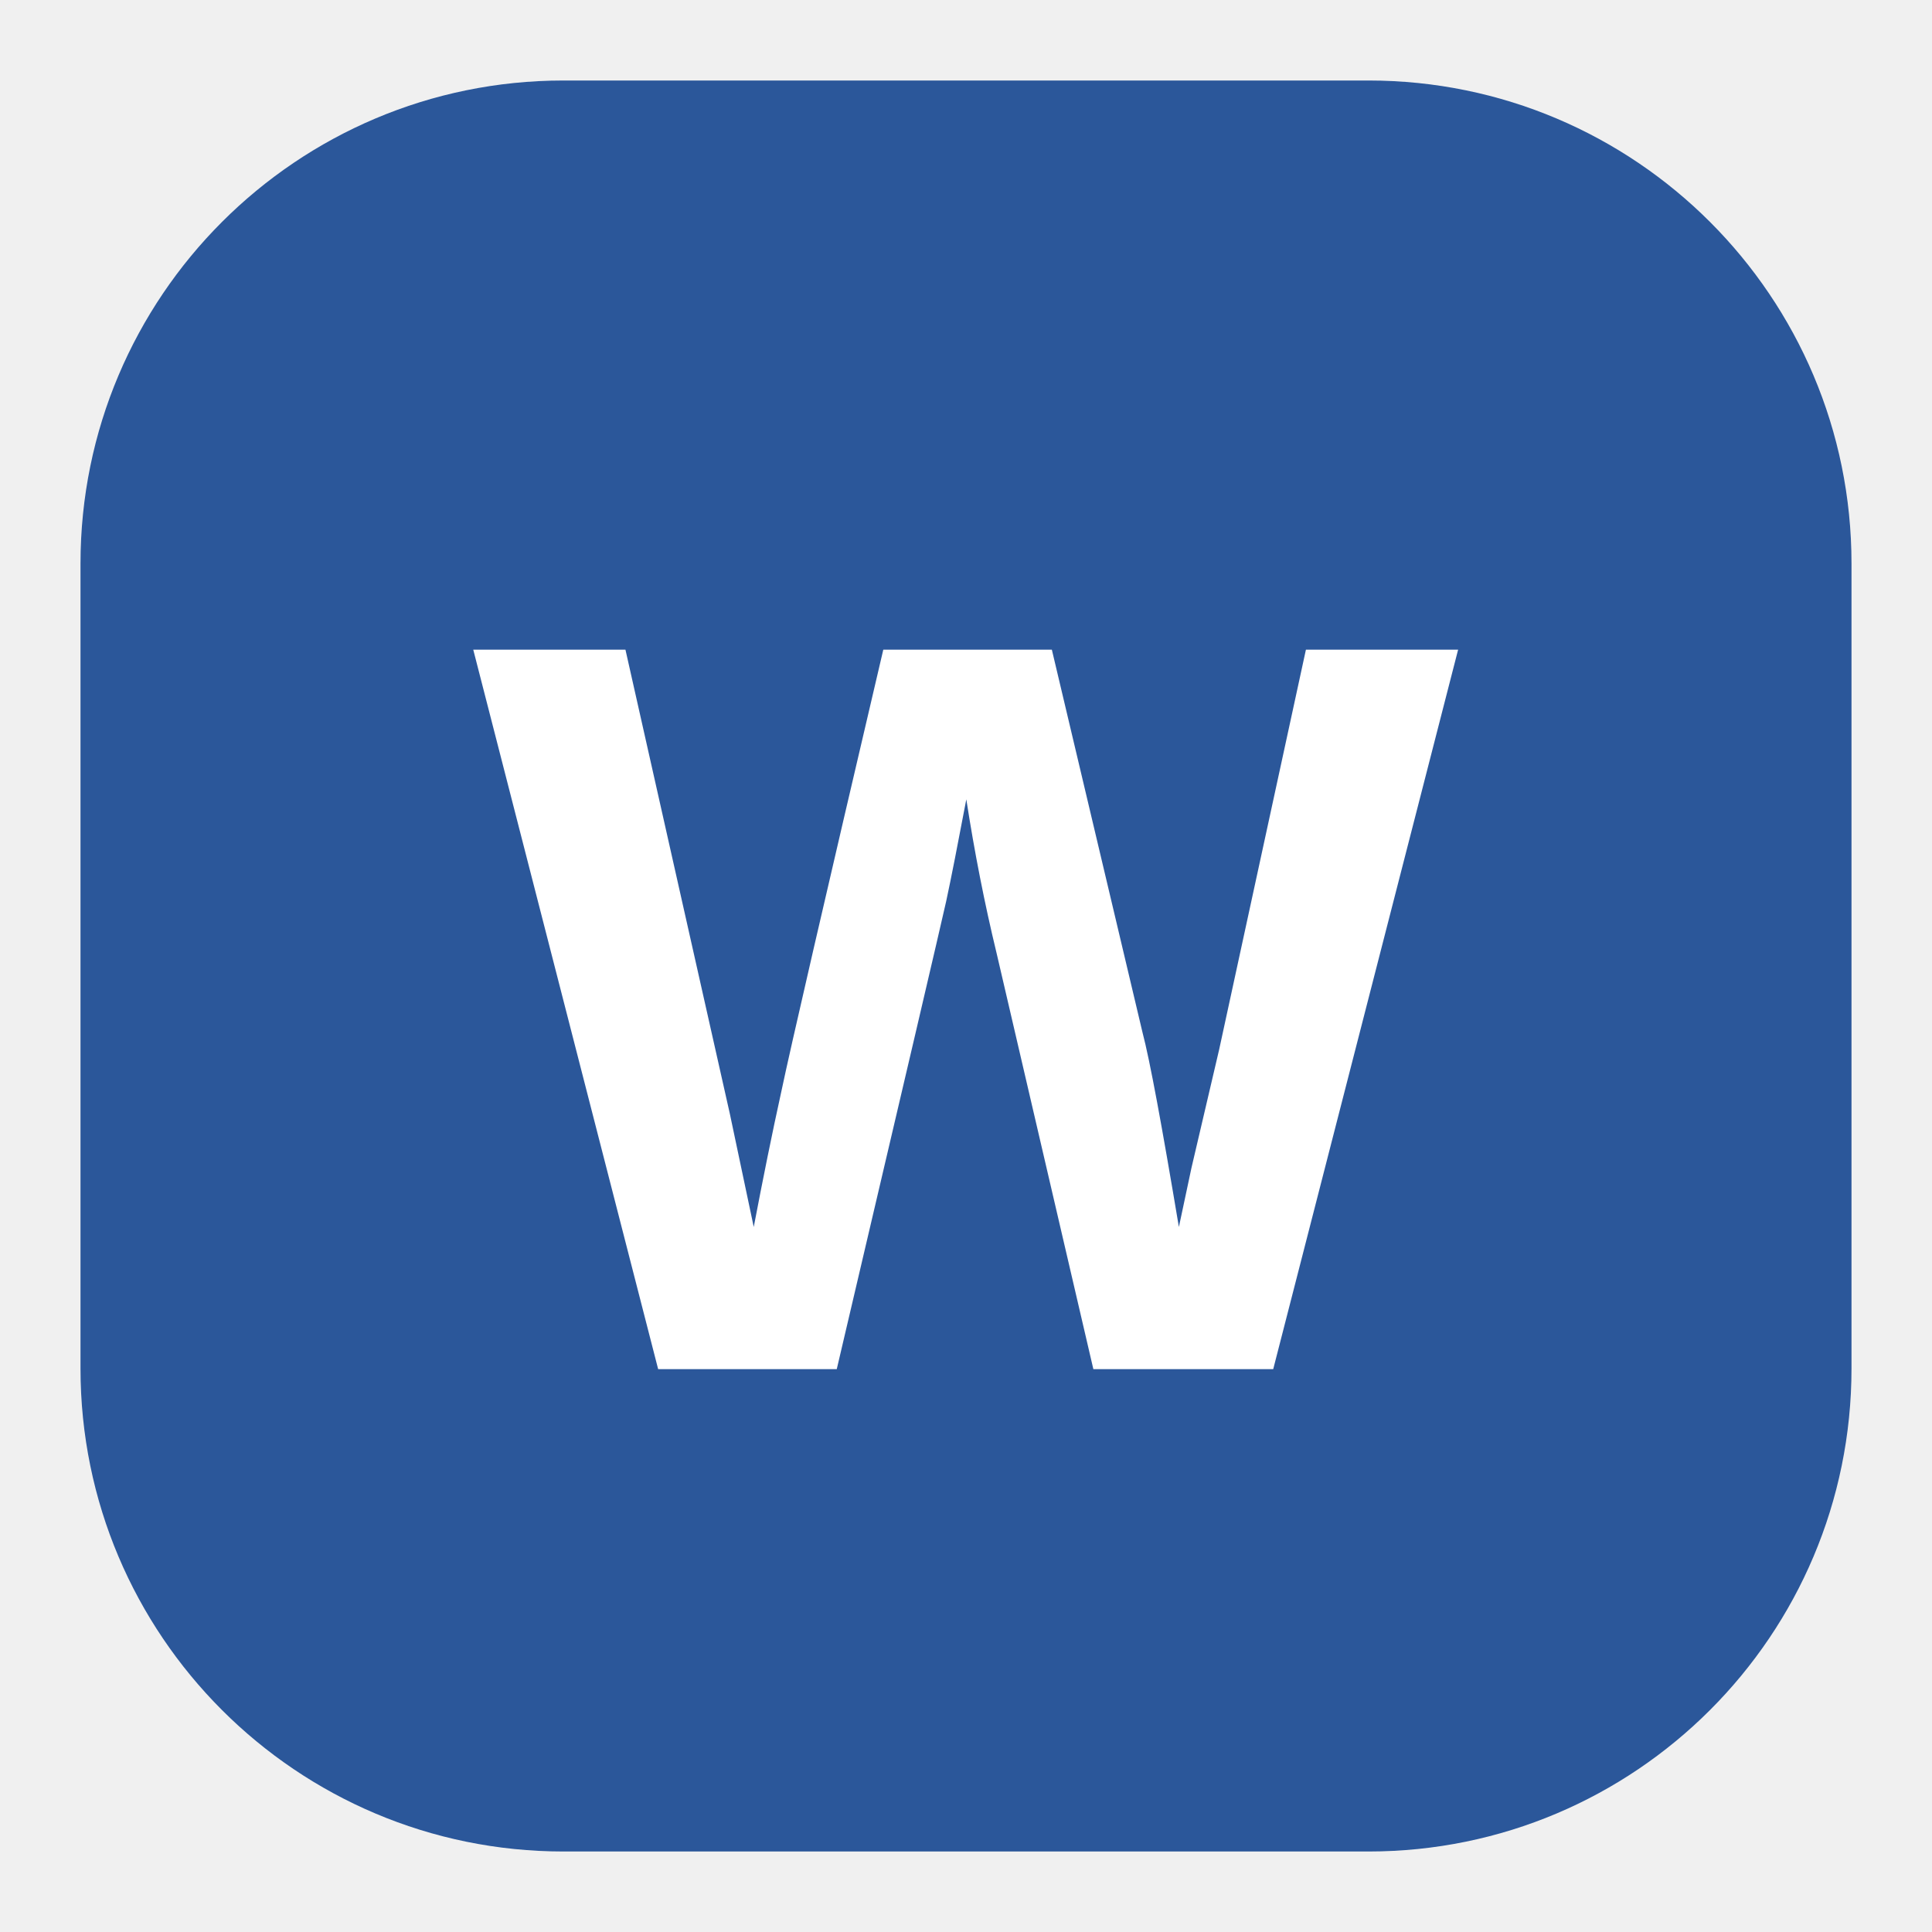
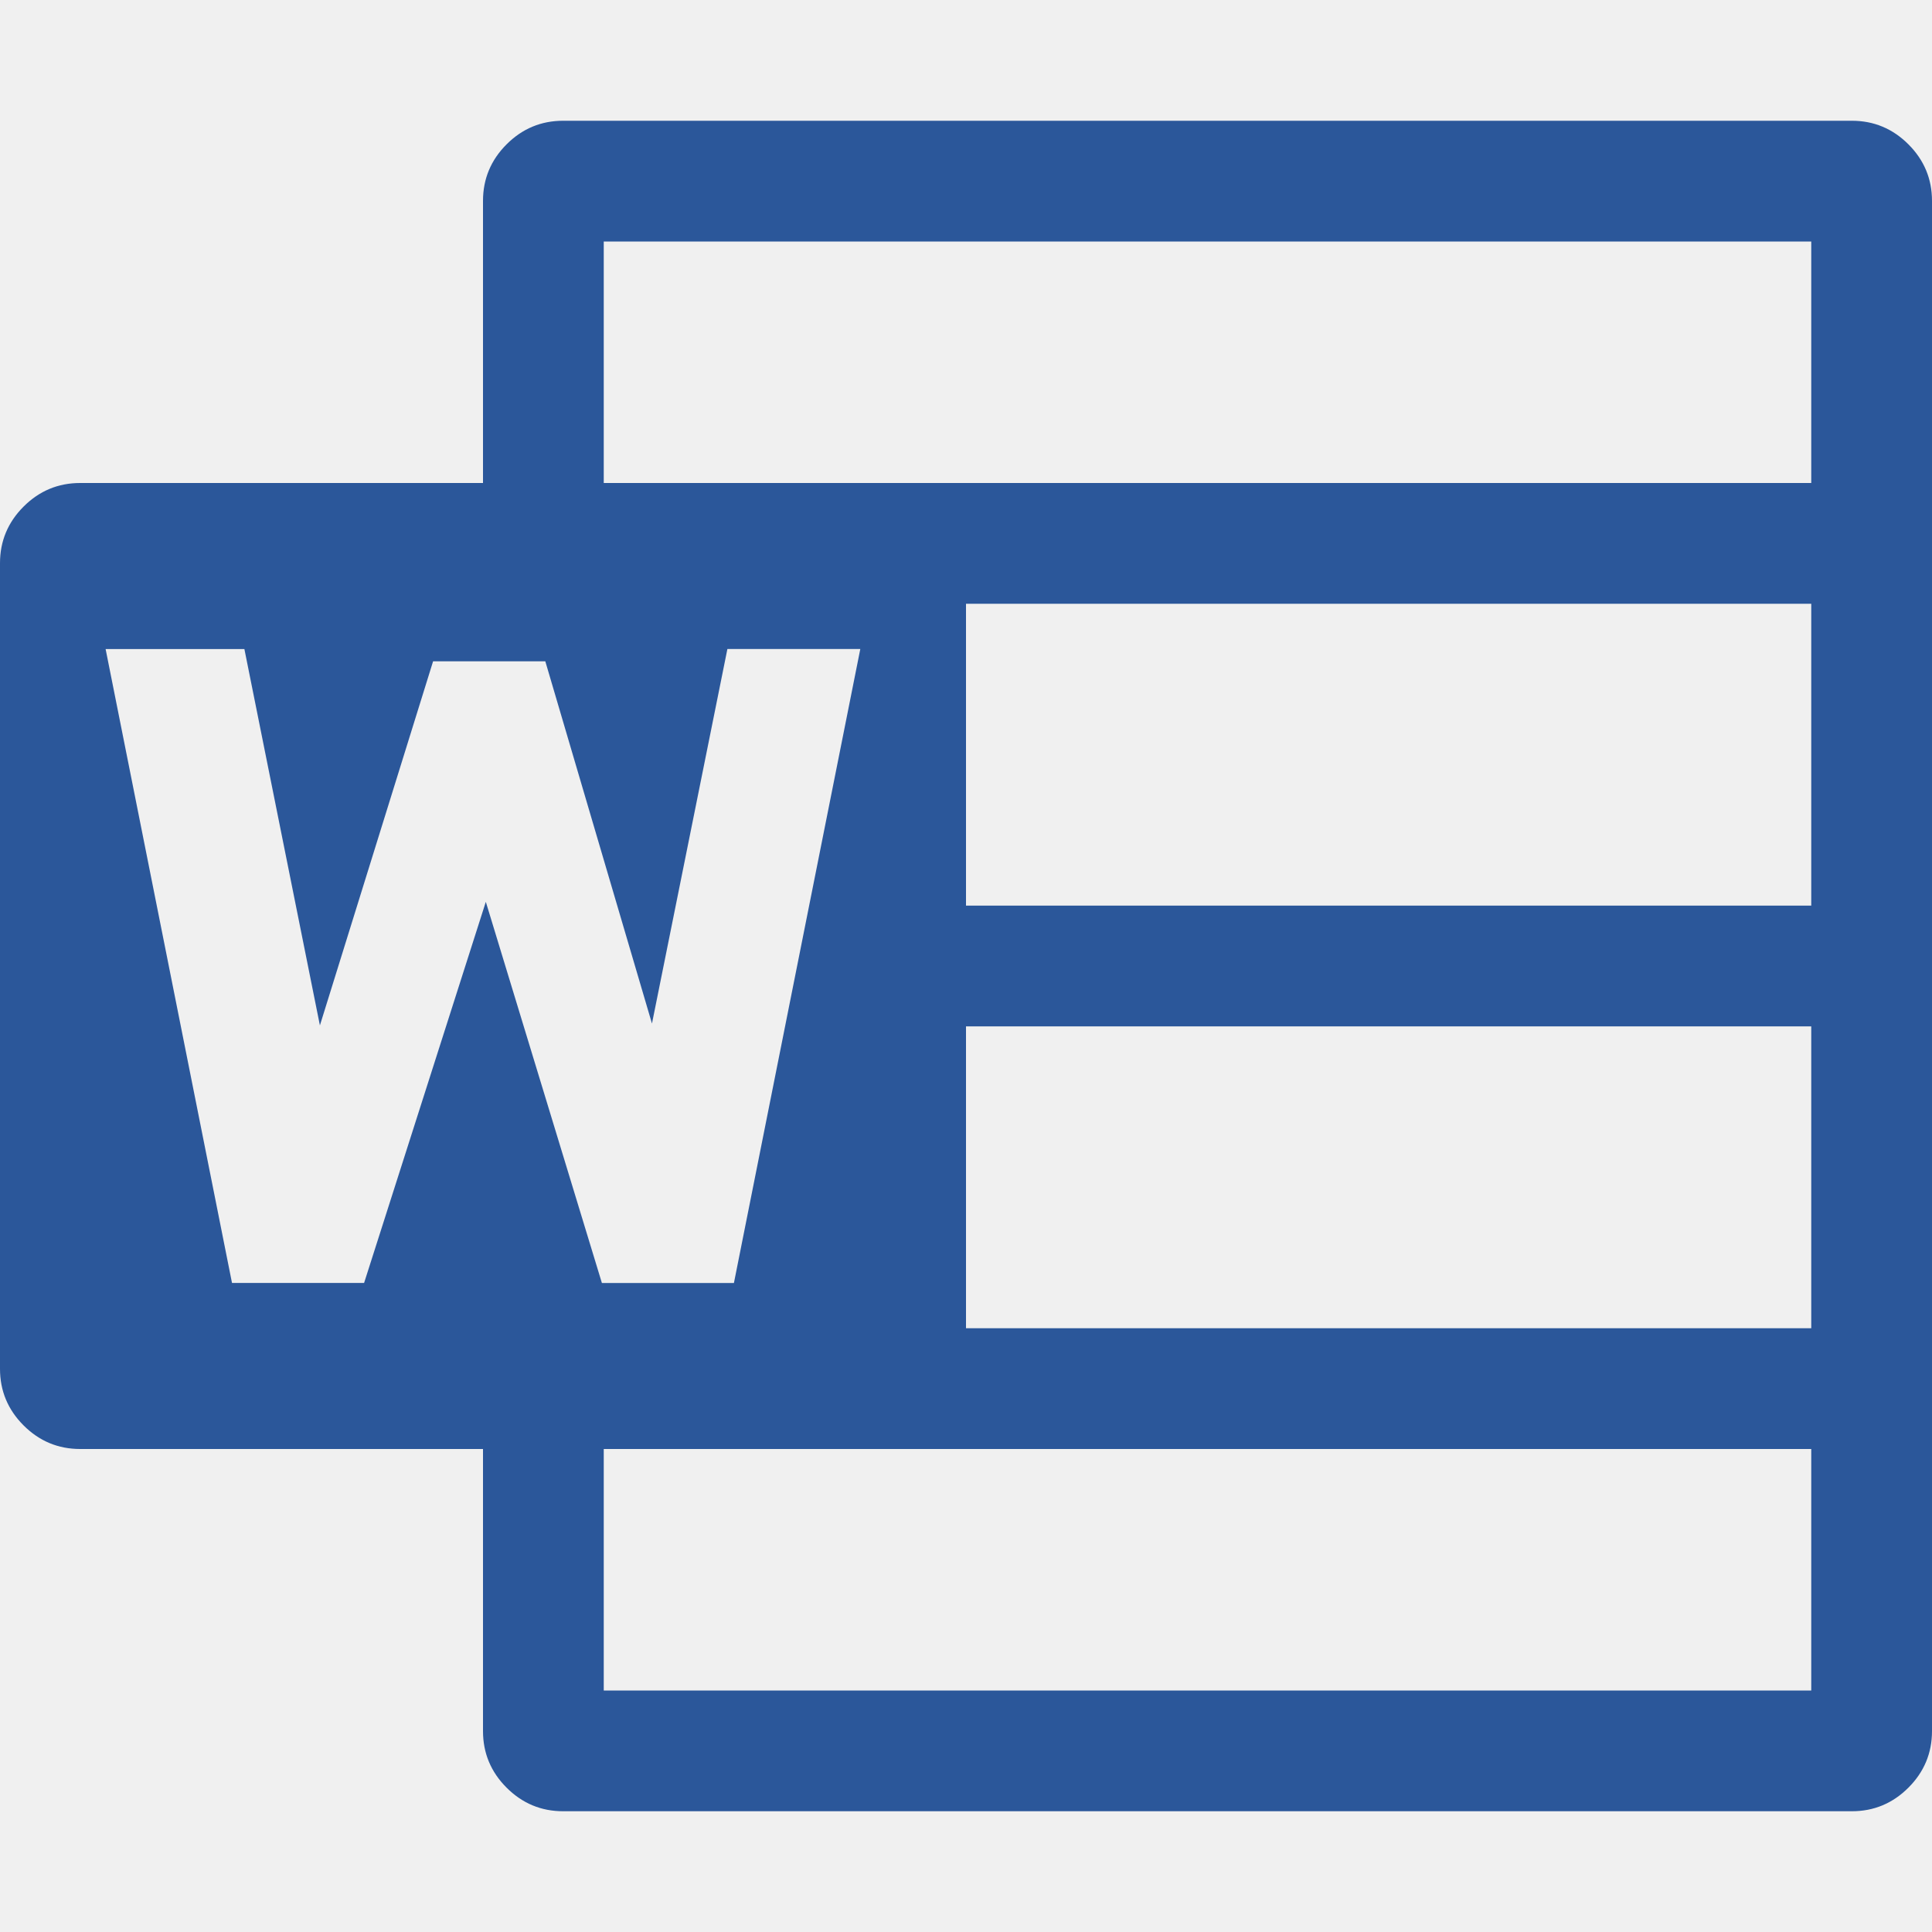
<svg xmlns="http://www.w3.org/2000/svg" viewBox="0 0 24 24" role="img" aria-hidden="true">
-   <rect x="1" y="1" width="22" height="22" rx="6" fill="#2B579A" />
-   <text x="12" y="12.5" text-anchor="middle" dominant-baseline="central" font-family="Arial, Helvetica, sans-serif" font-weight="700" font-size="13" fill="#ffffff">W</text>
+   <path fill="#2B579A" d="M23.004 1.5q.41 0 .703.293t.293.703v19.008q0 .41-.293.703t-.703.293H6.996q-.41 0-.703-.293T6 21.504V18H.996q-.41 0-.703-.293T0 17.004V6.996q0-.41.293-.703T.996 6H6V2.496q0-.41.293-.703t.703-.293zM6.035 11.203l1.442 4.735h1.64l1.57-7.876H9.036l-.937 4.653-1.325-4.5H5.38l-1.406 4.523-.938-4.675H1.312l1.57 7.874h1.641zM22.5 21v-3h-15v3zm0-4.5v-3.75H12v3.75zm0-5.25V7.5H12v3.75zm0-5.25V3h-15v3Z" />
</svg>
